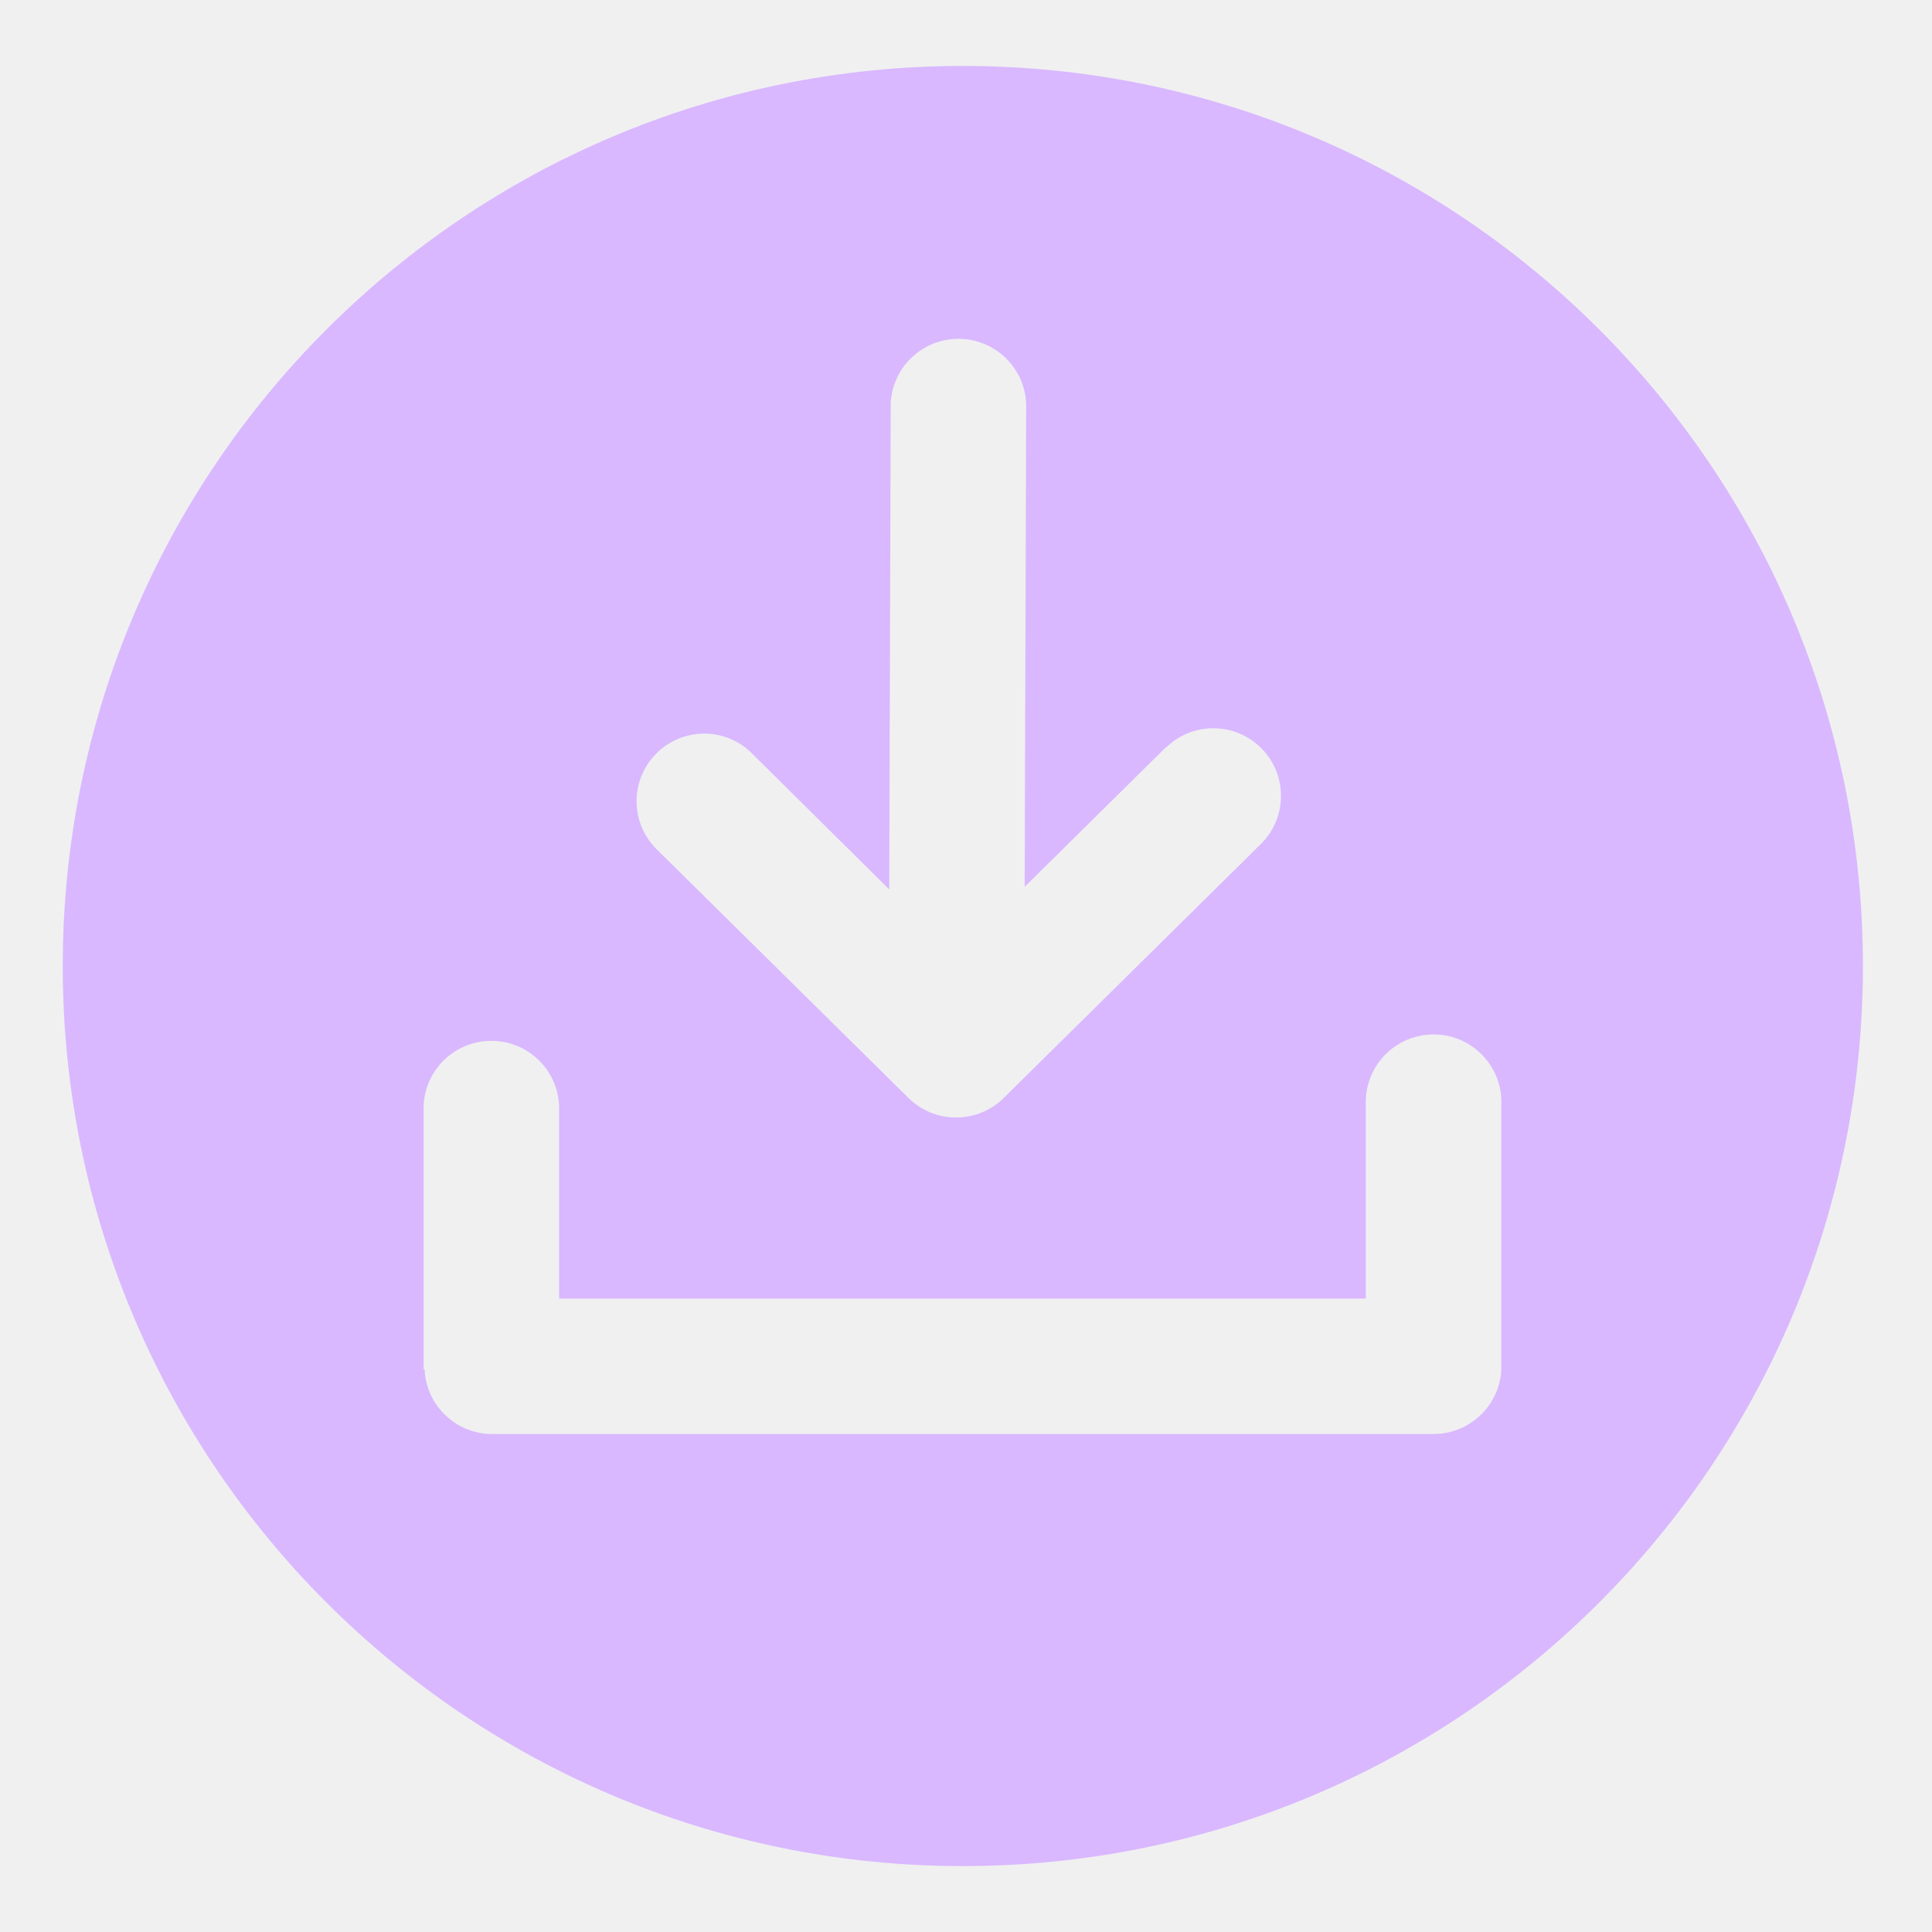
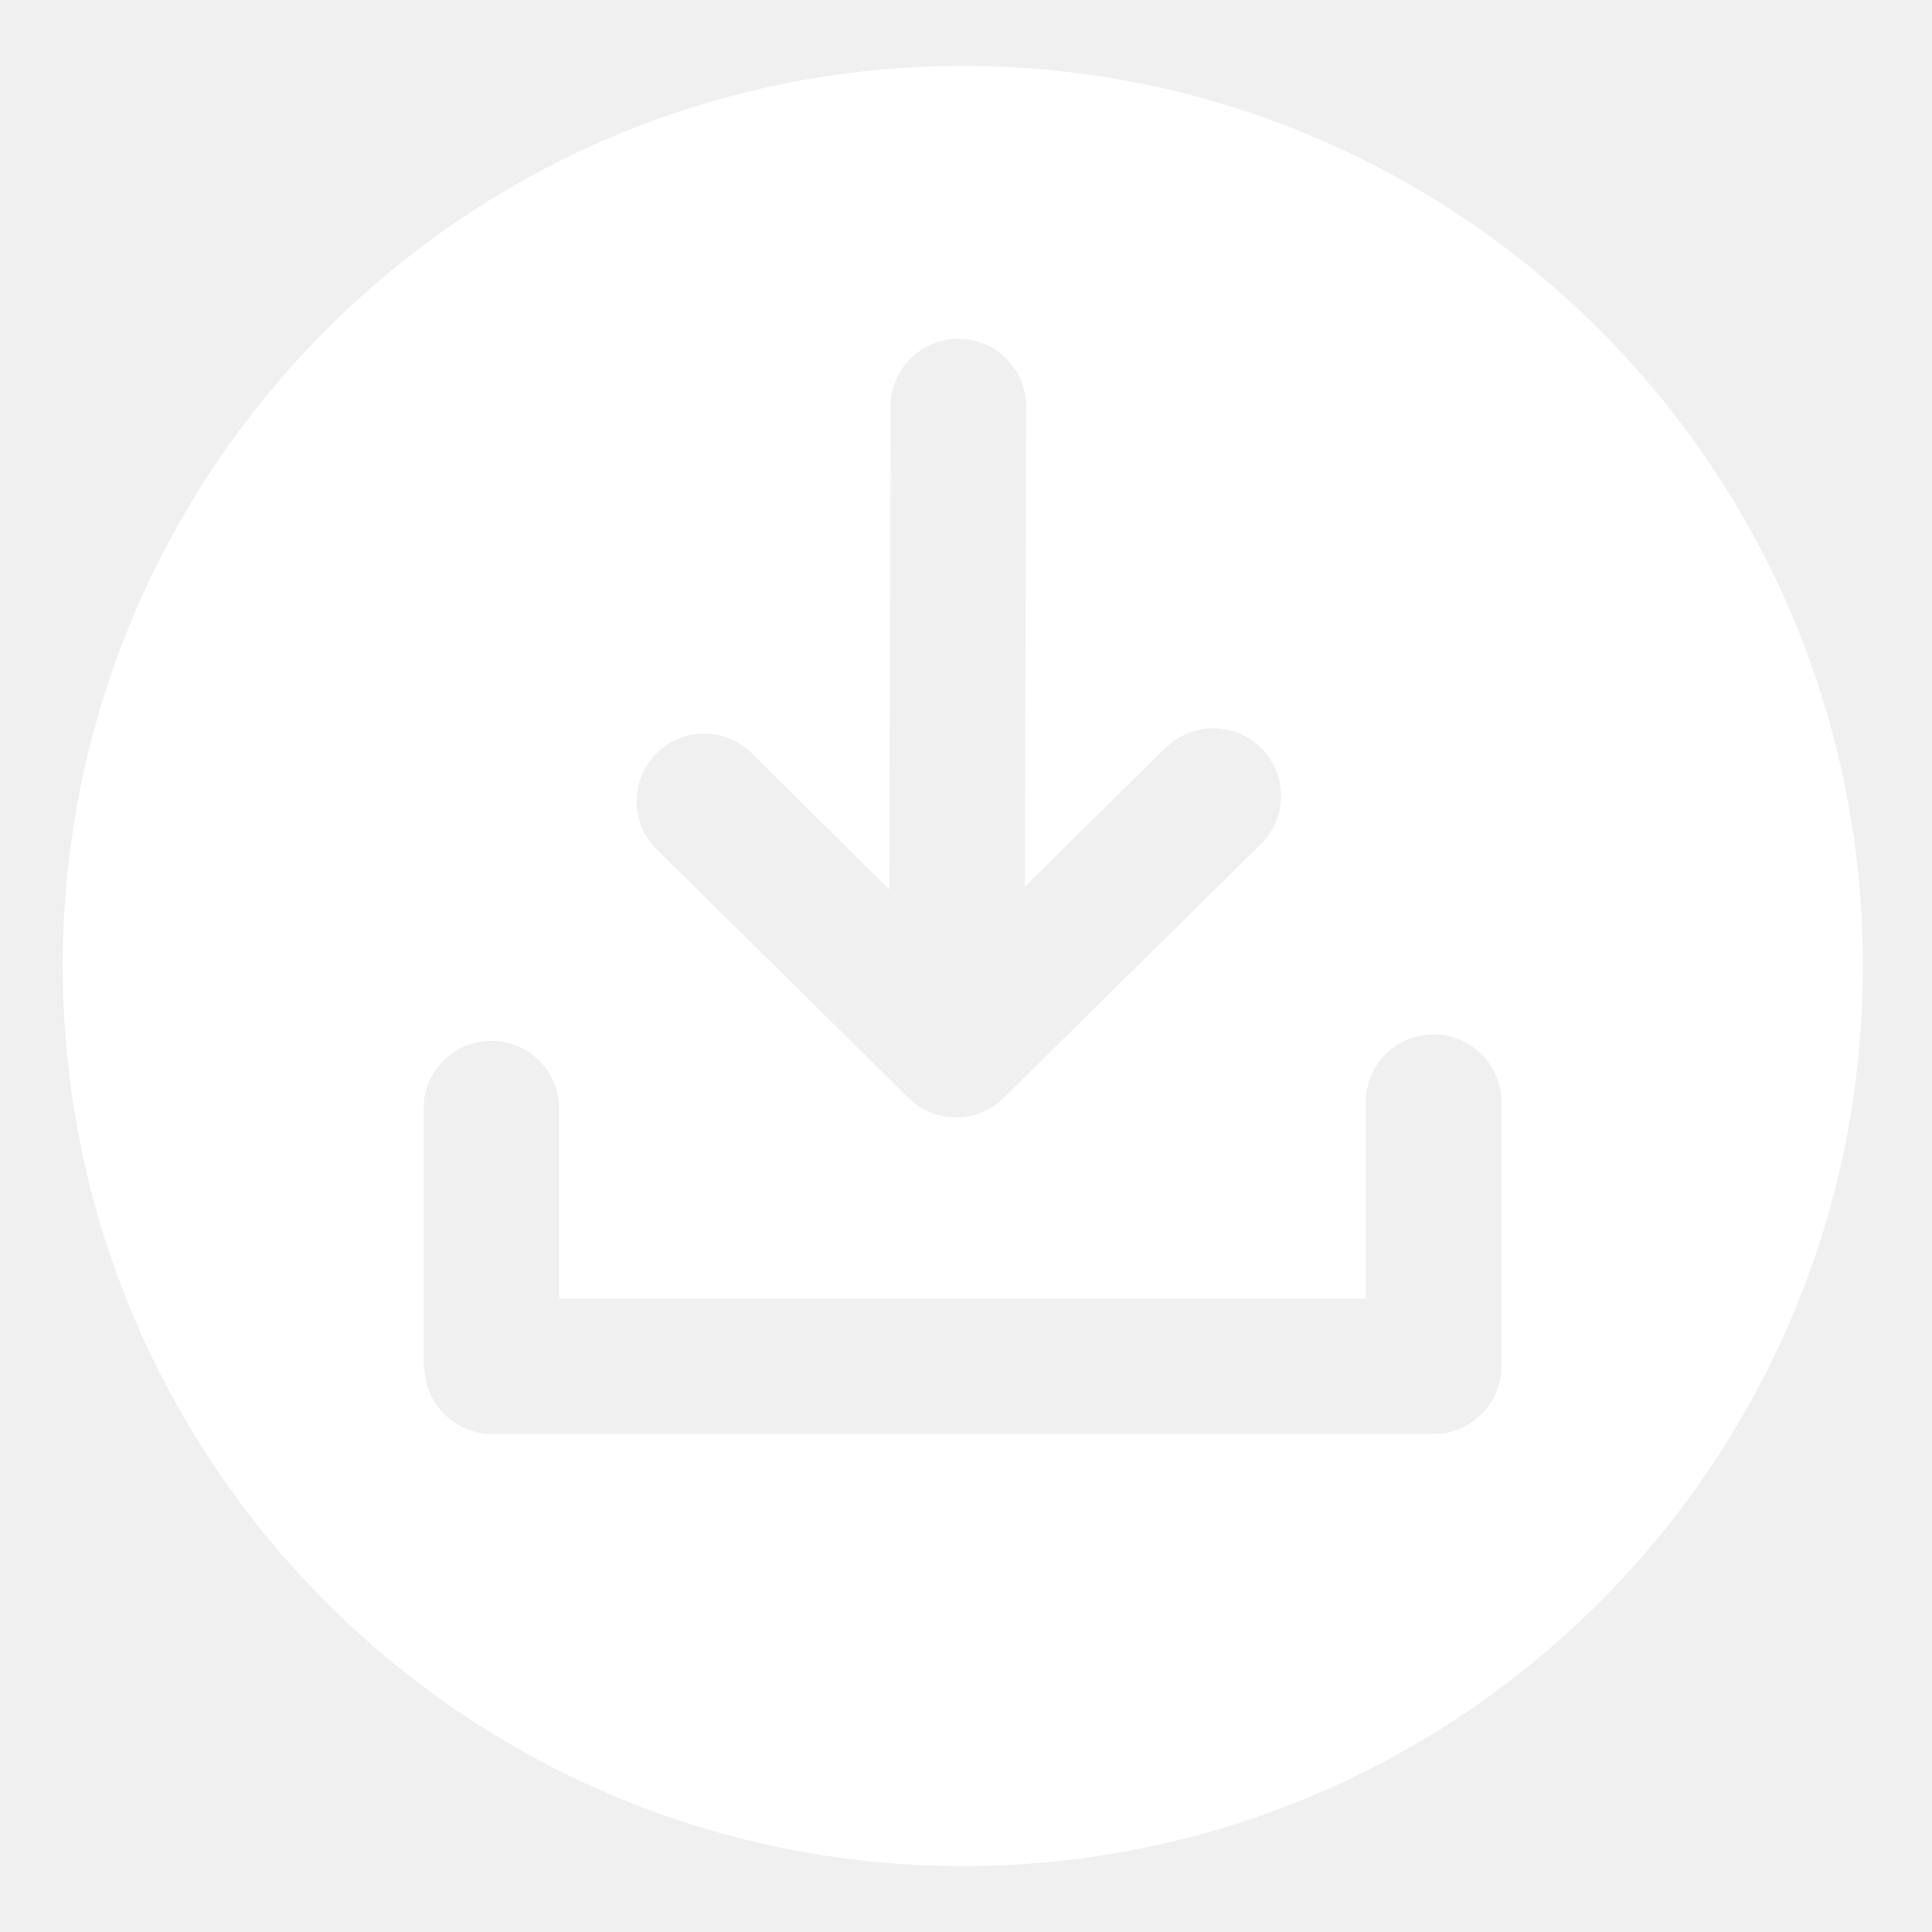
<svg xmlns="http://www.w3.org/2000/svg" id="Layer_4" data-name="Layer 4" viewBox="0 0 107.444 107.444">
-   <path d="M53.546,3.667A50.056,50.056,0,1,1,3.49,53.722h0A50.055,50.055,0,0,1,53.546,3.667ZM64.839,41.579a3.762,3.762,0,0,1,5.274,5.367h0l-14.3,14.122a3.772,3.772,0,0,1-5.284,0L36.44,47.153a3.761,3.761,0,0,1,5.253-5.377l7.76,7.688.083-27.073a3.771,3.771,0,0,1,7.532.062l-.082,26.866,7.832-7.74ZM23.561,76.154V61.42a3.772,3.772,0,0,1,7.533.073V72.216H75.956V61.42a3.772,3.772,0,0,1,7.537-.316,3.88,3.88,0,0,1,0,.389V76.154h0a3.772,3.772,0,0,1-3.73,3.595H27.343a3.761,3.761,0,0,1-3.73-3.595Z" style="fill:#d9b8ff;fill-rule:evenodd" />
+   <path d="M53.546,3.667A50.056,50.056,0,1,1,3.49,53.722h0A50.055,50.055,0,0,1,53.546,3.667ZM64.839,41.579a3.762,3.762,0,0,1,5.274,5.367h0l-14.3,14.122a3.772,3.772,0,0,1-5.284,0L36.44,47.153a3.761,3.761,0,0,1,5.253-5.377l7.76,7.688.083-27.073a3.771,3.771,0,0,1,7.532.062l-.082,26.866,7.832-7.74ZM23.561,76.154V61.42a3.772,3.772,0,0,1,7.533.073V72.216H75.956V61.42a3.772,3.772,0,0,1,7.537-.316,3.88,3.88,0,0,1,0,.389V76.154h0a3.772,3.772,0,0,1-3.73,3.595H27.343a3.761,3.761,0,0,1-3.73-3.595Z" style="fill:#ffffff;fill-rule:evenodd" />
</svg>
